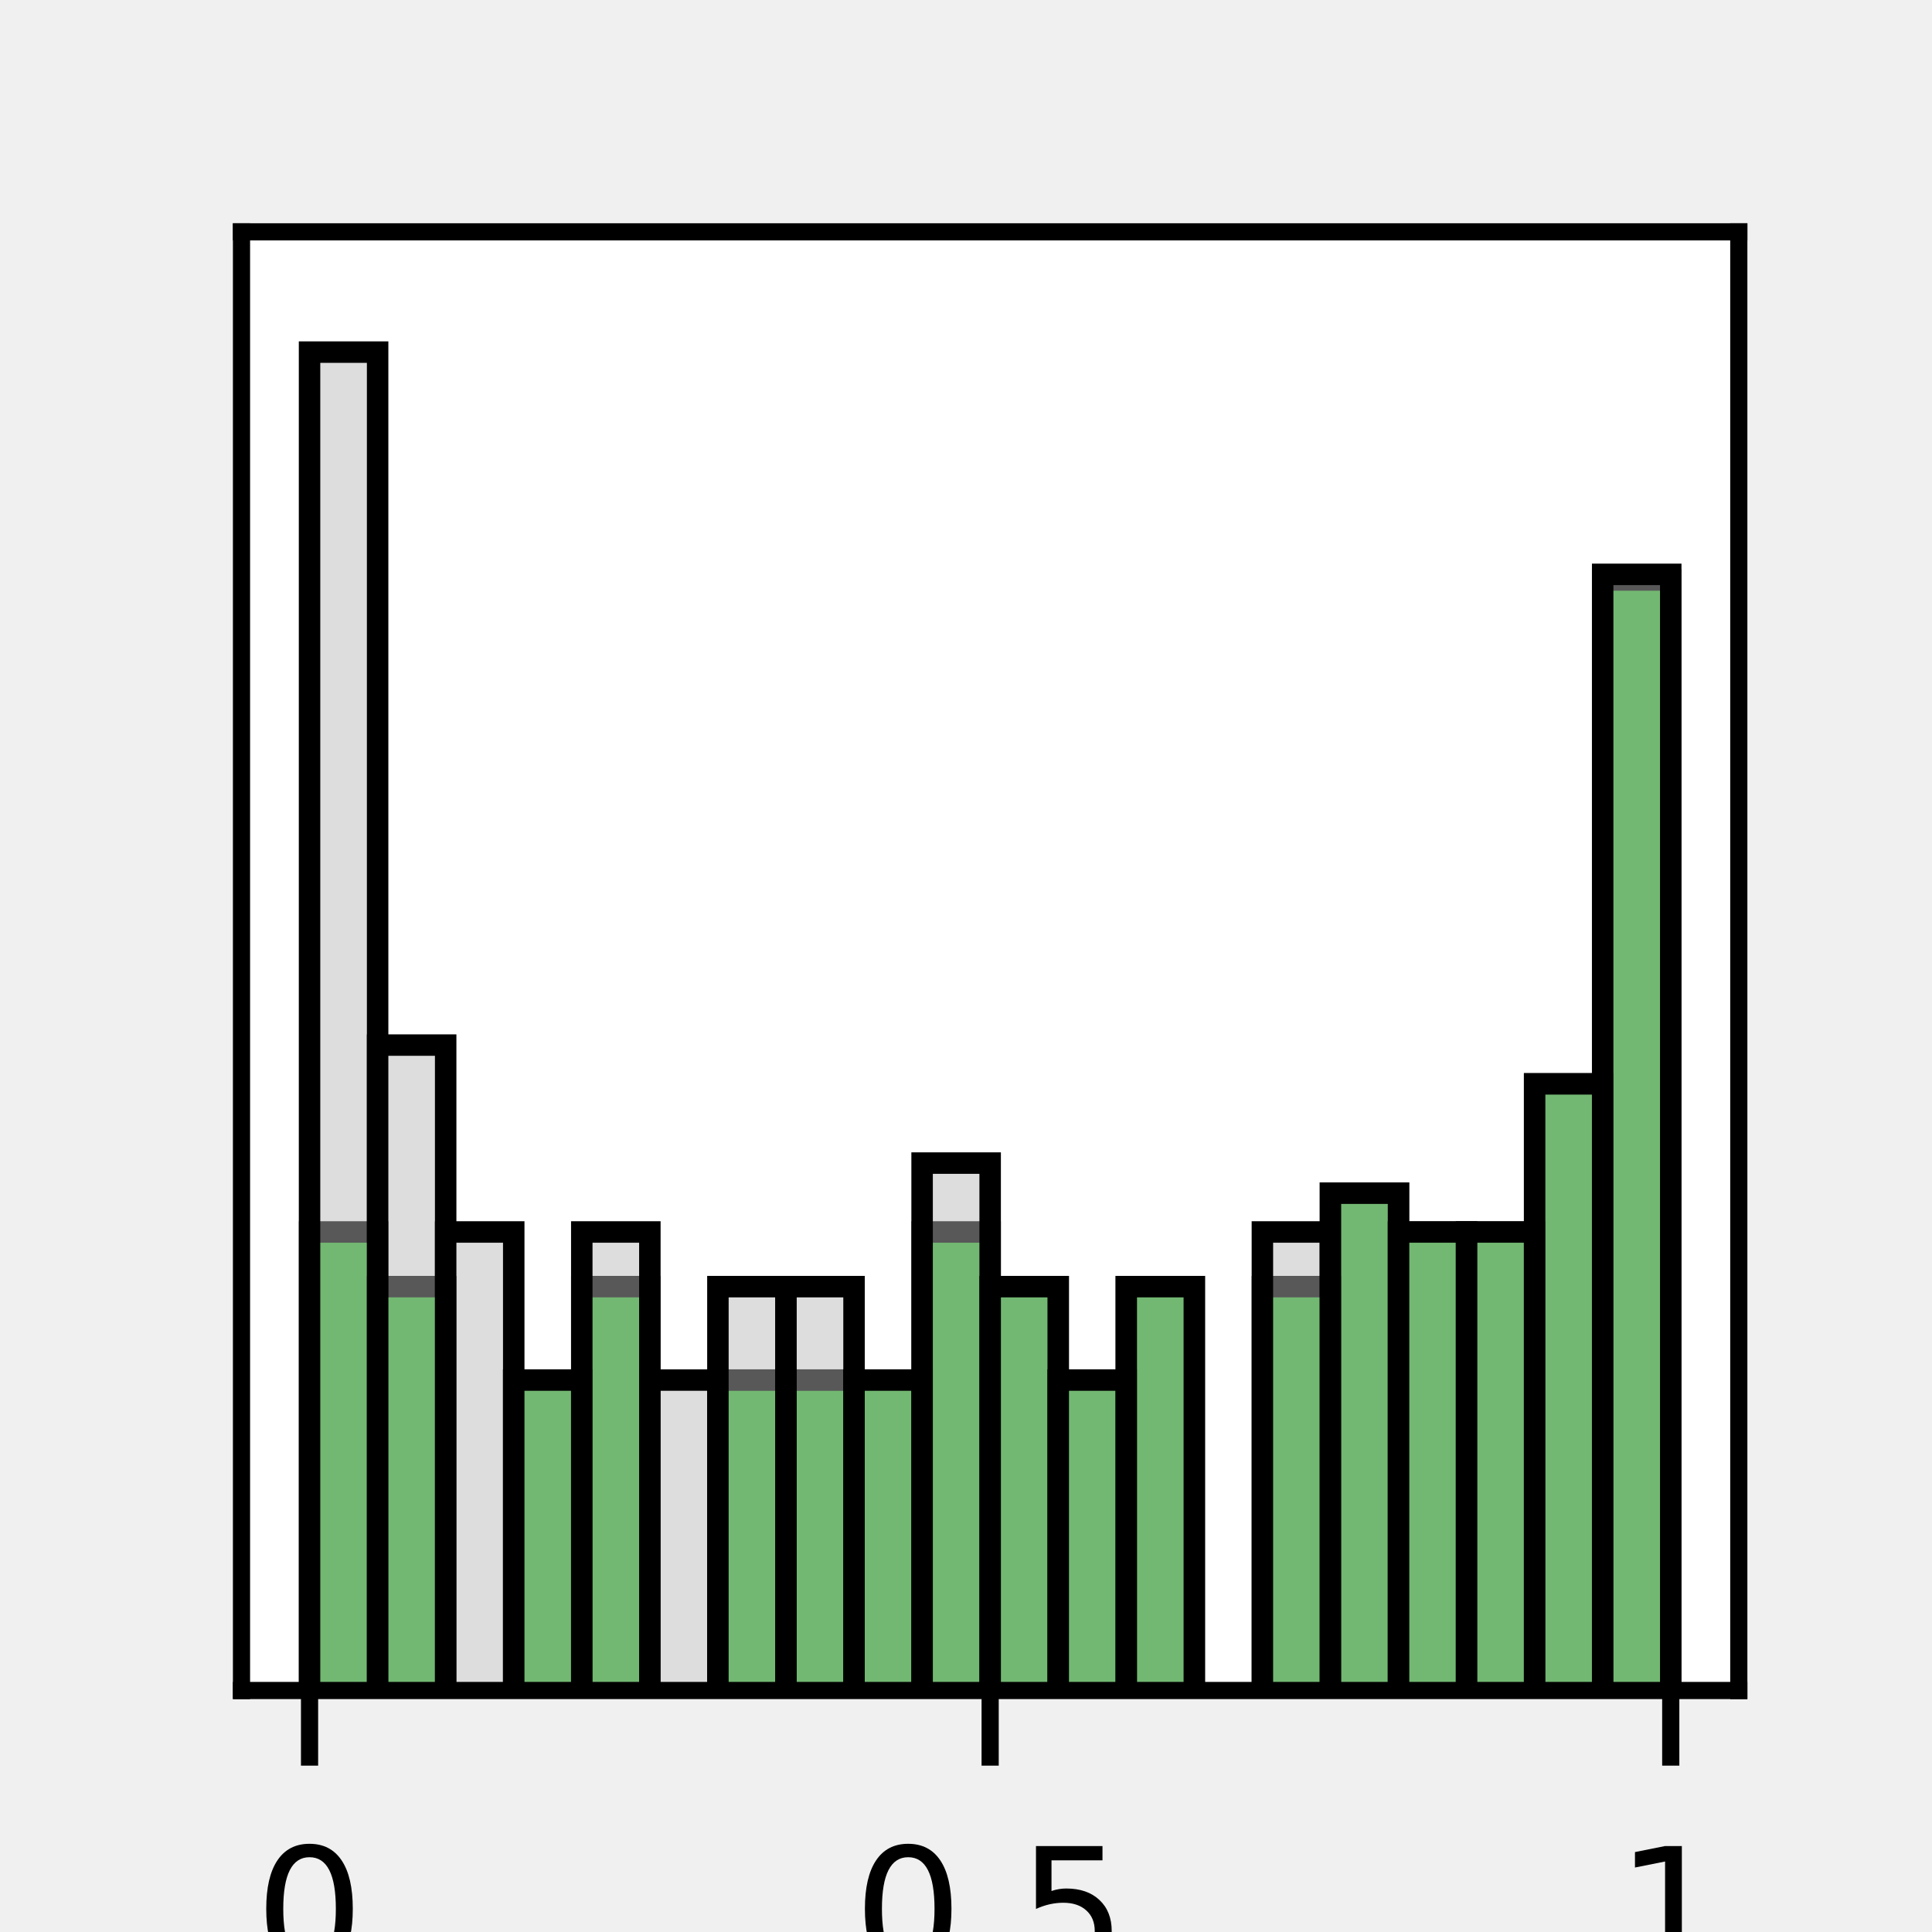
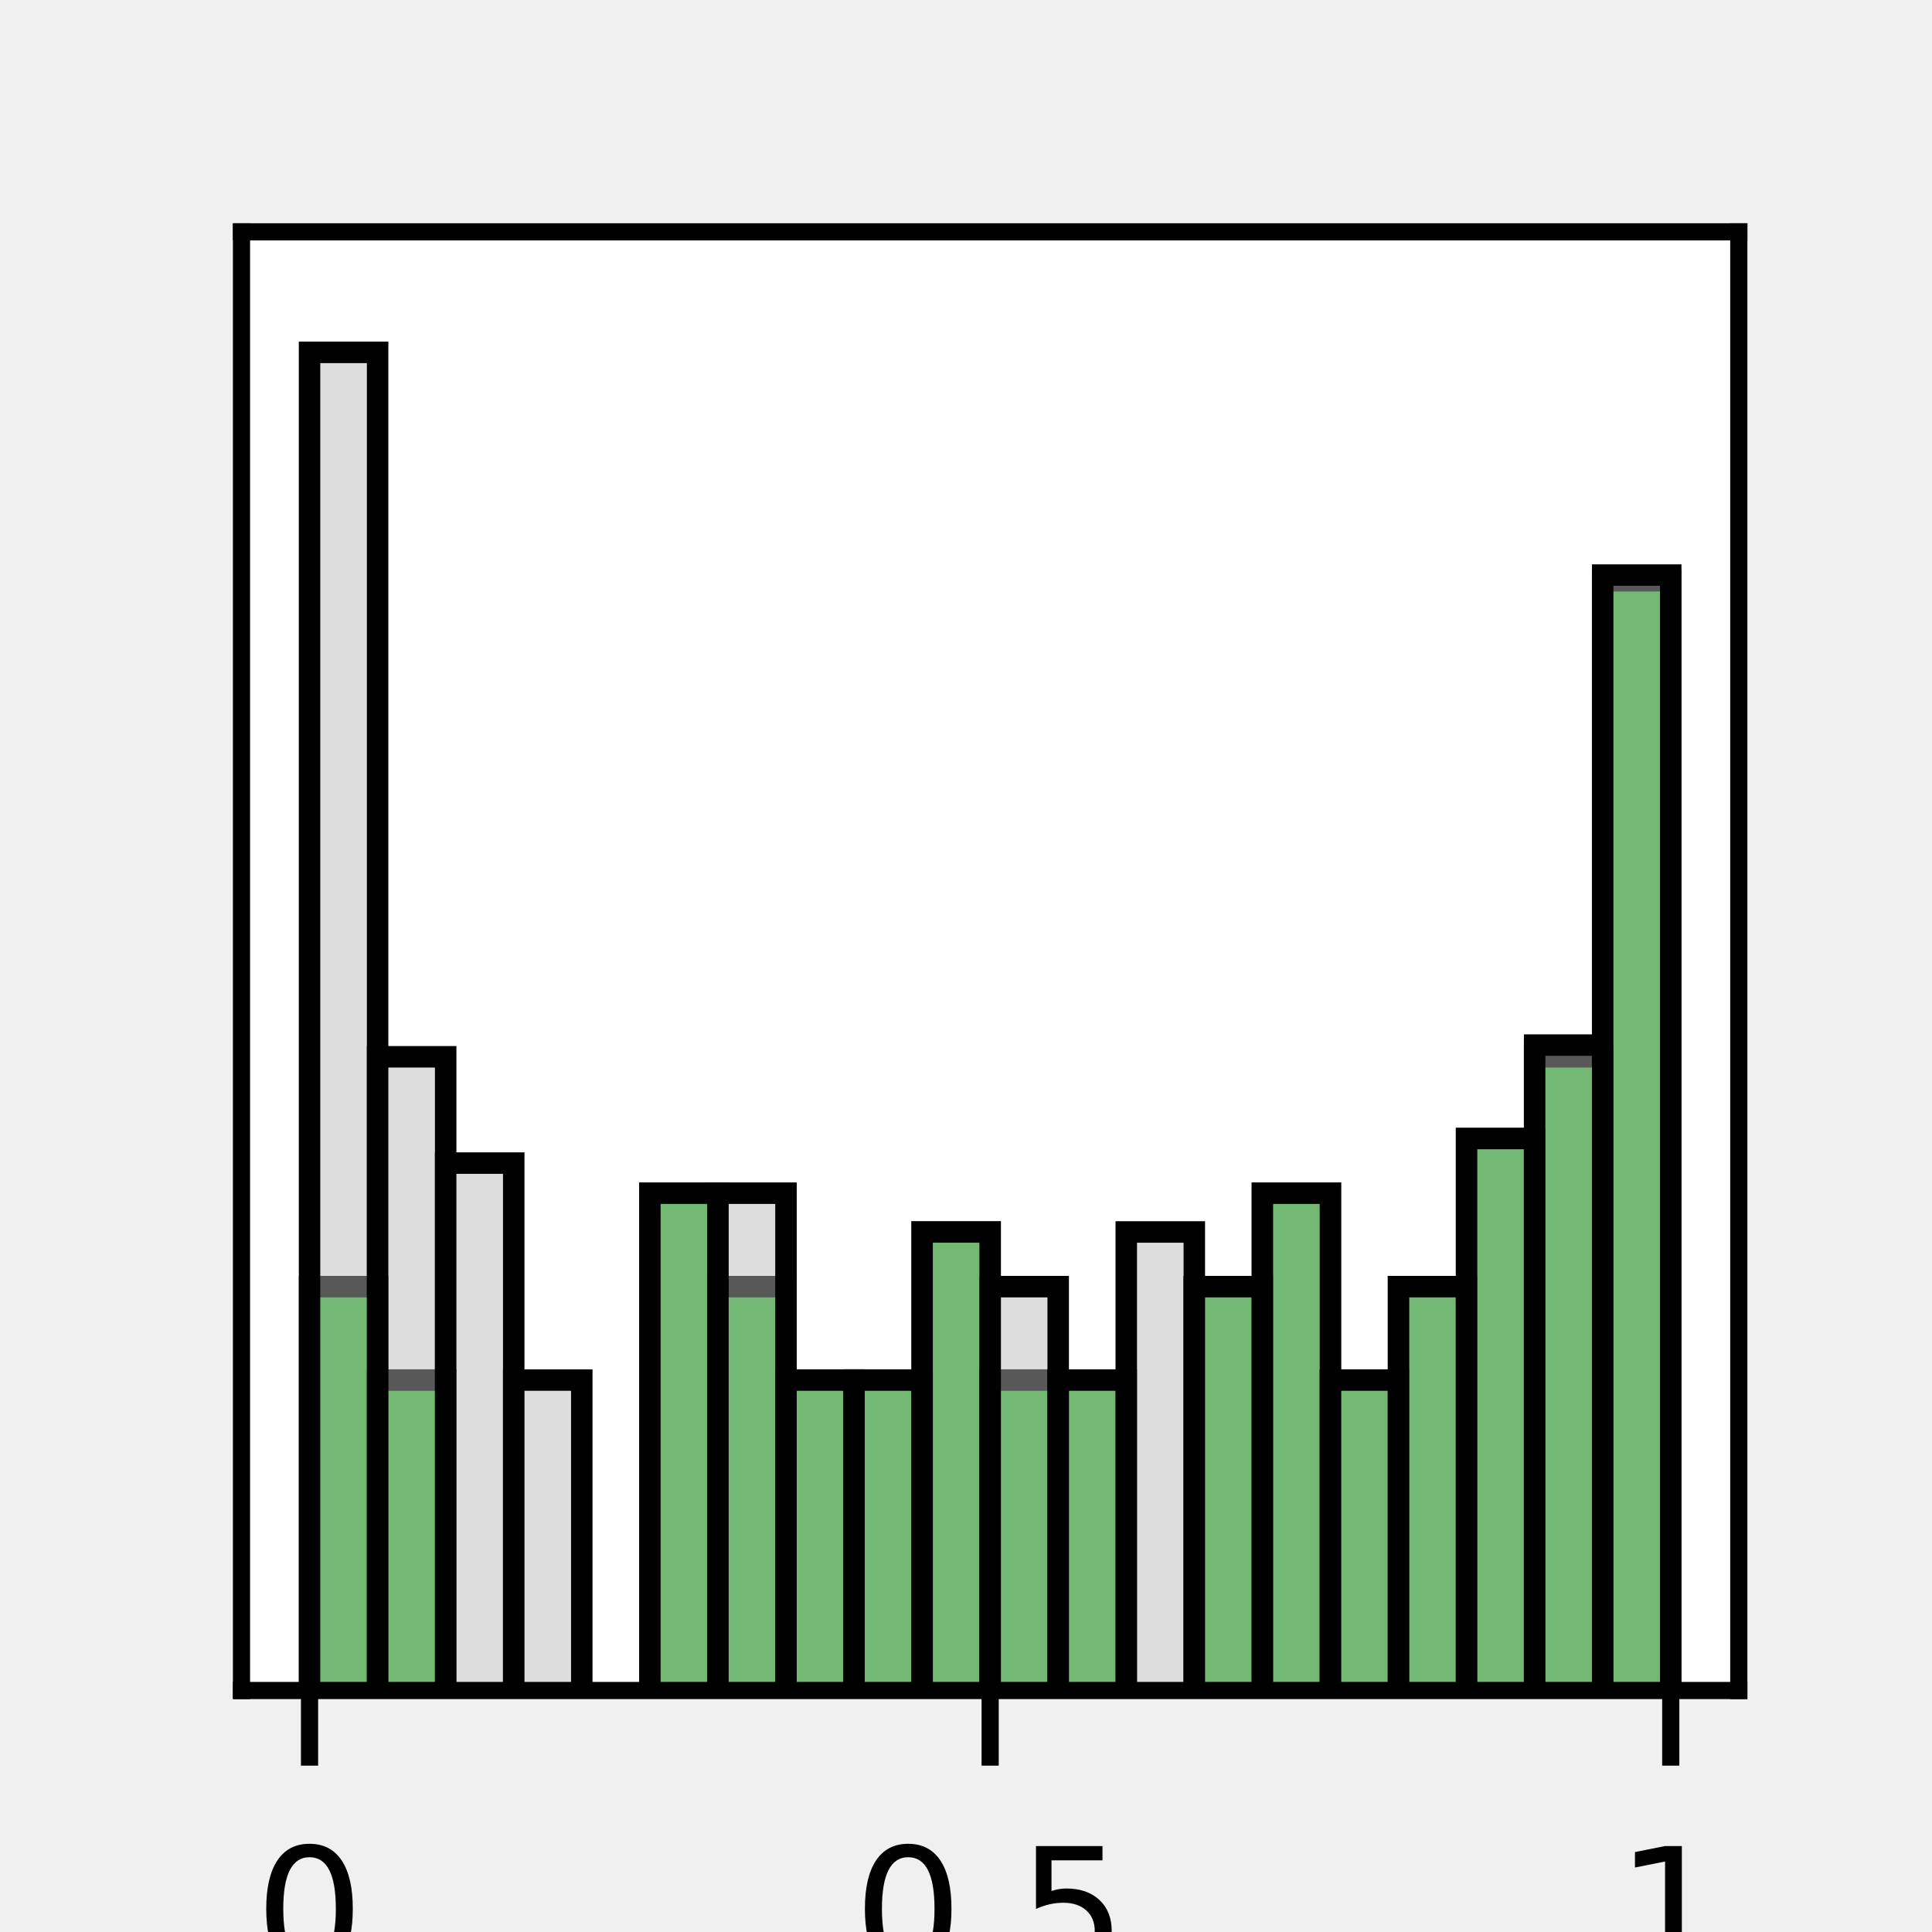
<svg xmlns="http://www.w3.org/2000/svg" xmlns:xlink="http://www.w3.org/1999/xlink" height="90pt" version="1.1" viewBox="0 0 90 90" width="90pt">
  <defs>
    <style type="text/css">*{stroke-linecap:butt;stroke-linejoin:round;}</style>
  </defs>
  <g id="figure_1">
    <g id="patch_1">
      <path d="M 0 90  L 90 90  L 90 0  L 0 0  z " style="fill:none;" />
    </g>
    <g id="axes_1">
      <g id="patch_2">
        <path d="M 11.25 78.75  L 81 78.75  L 81 10.8  L 11.25 10.8  z " style="fill:#ffffff;" />
      </g>
      <g id="patch_3">
-         <path clip-path="url(#p9155ff9d0c)" d="M 14.42 14524.905  L 17.591 14524.905  L 17.591 16.402  L 14.42 16.402  z " style="fill:#dddddd;stroke:#000000;stroke-linejoin:miter;" />
+         <path clip-path="url(#pe547957bbe)" d="M 14.42 14524.905  L 17.591 14524.905  L 17.591 16.415  L 14.42 16.415  z " style="fill:#dddddd;stroke:#000000;stroke-linejoin:miter;" />
      </g>
      <g id="patch_4">
-         <path clip-path="url(#p9155ff9d0c)" d="M 17.591 14524.905  L 20.761 14524.905  L 20.761 48.684  L 17.591 48.684  z " style="fill:#dddddd;stroke:#000000;stroke-linejoin:miter;" />
+         <path clip-path="url(#pe547957bbe)" d="M 17.591 14524.905  L 20.761 14524.905  L 20.761 49.23  L 17.591 49.23  z " style="fill:#dddddd;stroke:#000000;stroke-linejoin:miter;" />
      </g>
      <g id="patch_5">
-         <path clip-path="url(#p9155ff9d0c)" d="M 20.761 14524.905  L 23.932 14524.905  L 23.932 57.39  L 20.761 57.39  z " style="fill:#dddddd;stroke:#000000;stroke-linejoin:miter;" />
+         <path clip-path="url(#pe547957bbe)" d="M 20.761 14524.905  L 23.932 14524.905  L 23.932 54.182  L 20.761 54.182  z " style="fill:#dddddd;stroke:#000000;stroke-linejoin:miter;" />
      </g>
      <g id="patch_6">
-         <path clip-path="url(#p9155ff9d0c)" d="M 23.932 14524.905  L 27.102 14524.905  L 27.102 64.289  L 23.932 64.289  z " style="fill:#dddddd;stroke:#000000;stroke-linejoin:miter;" />
+         <path clip-path="url(#pe547957bbe)" d="M 23.932 14524.905  L 27.102 14524.905  L 27.102 64.289  L 23.932 64.289  z " style="fill:#dddddd;stroke:#000000;stroke-linejoin:miter;" />
      </g>
      <g id="patch_7">
-         <path clip-path="url(#p9155ff9d0c)" d="M 27.102 14524.905  L 30.273 14524.905  L 30.273 57.39  L 27.102 57.39  z " style="fill:#dddddd;stroke:#000000;stroke-linejoin:miter;" />
+         <path clip-path="url(#pe547957bbe)" d="M 27.102 14524.905  L 30.273 14524.905  L 30.273 14524.905  L 27.102 14524.905  z " style="fill:#dddddd;stroke:#000000;stroke-linejoin:miter;" />
      </g>
      <g id="patch_8">
-         <path clip-path="url(#p9155ff9d0c)" d="M 30.273 14524.905  L 33.443 14524.905  L 33.443 64.289  L 30.273 64.289  z " style="fill:#dddddd;stroke:#000000;stroke-linejoin:miter;" />
+         <path clip-path="url(#pe547957bbe)" d="M 30.273 14524.905  L 33.443 14524.905  L 33.443 55.583  L 30.273 55.583  z " style="fill:#dddddd;stroke:#000000;stroke-linejoin:miter;" />
      </g>
      <g id="patch_9">
-         <path clip-path="url(#p9155ff9d0c)" d="M 33.443 14524.905  L 36.614 14524.905  L 36.614 59.936  L 33.443 59.936  z " style="fill:#dddddd;stroke:#000000;stroke-linejoin:miter;" />
+         <path clip-path="url(#pe547957bbe)" d="M 33.443 14524.905  L 36.614 14524.905  L 36.614 55.583  L 33.443 55.583  z " style="fill:#dddddd;stroke:#000000;stroke-linejoin:miter;" />
      </g>
      <g id="patch_10">
-         <path clip-path="url(#p9155ff9d0c)" d="M 36.614 14524.905  L 39.784 14524.905  L 39.784 59.936  L 36.614 59.936  z " style="fill:#dddddd;stroke:#000000;stroke-linejoin:miter;" />
+         <path clip-path="url(#pe547957bbe)" d="M 36.614 14524.905  L 39.784 14524.905  L 39.784 64.289  L 36.614 64.289  z " style="fill:#dddddd;stroke:#000000;stroke-linejoin:miter;" />
      </g>
      <g id="patch_11">
-         <path clip-path="url(#p9155ff9d0c)" d="M 39.784 14524.905  L 42.955 14524.905  L 42.955 64.289  L 39.784 64.289  z " style="fill:#dddddd;stroke:#000000;stroke-linejoin:miter;" />
+         <path clip-path="url(#pe547957bbe)" d="M 39.784 14524.905  L 42.955 14524.905  L 42.955 64.289  L 39.784 64.289  z " style="fill:#dddddd;stroke:#000000;stroke-linejoin:miter;" />
      </g>
      <g id="patch_12">
-         <path clip-path="url(#p9155ff9d0c)" d="M 42.955 14524.905  L 46.125 14524.905  L 46.125 54.182  L 42.955 54.182  z " style="fill:#dddddd;stroke:#000000;stroke-linejoin:miter;" />
+         <path clip-path="url(#pe547957bbe)" d="M 42.955 14524.905  L 46.125 14524.905  L 46.125 57.39  L 42.955 57.39  z " style="fill:#dddddd;stroke:#000000;stroke-linejoin:miter;" />
      </g>
      <g id="patch_13">
-         <path clip-path="url(#p9155ff9d0c)" d="M 46.125 14524.905  L 49.295 14524.905  L 49.295 59.936  L 46.125 59.936  z " style="fill:#dddddd;stroke:#000000;stroke-linejoin:miter;" />
+         <path clip-path="url(#pe547957bbe)" d="M 46.125 14524.905  L 49.295 14524.905  L 49.295 59.936  L 46.125 59.936  z " style="fill:#dddddd;stroke:#000000;stroke-linejoin:miter;" />
      </g>
      <g id="patch_14">
-         <path clip-path="url(#p9155ff9d0c)" d="M 49.295 14524.905  L 52.466 14524.905  L 52.466 64.289  L 49.295 64.289  z " style="fill:#dddddd;stroke:#000000;stroke-linejoin:miter;" />
+         <path clip-path="url(#pe547957bbe)" d="M 49.295 14524.905  L 52.466 14524.905  L 52.466 64.289  L 49.295 64.289  z " style="fill:#dddddd;stroke:#000000;stroke-linejoin:miter;" />
      </g>
      <g id="patch_15">
-         <path clip-path="url(#p9155ff9d0c)" d="M 52.466 14524.905  L 55.636 14524.905  L 55.636 59.936  L 52.466 59.936  z " style="fill:#dddddd;stroke:#000000;stroke-linejoin:miter;" />
+         <path clip-path="url(#pe547957bbe)" d="M 52.466 14524.905  L 55.636 14524.905  L 55.636 57.39  L 52.466 57.39  z " style="fill:#dddddd;stroke:#000000;stroke-linejoin:miter;" />
      </g>
      <g id="patch_16">
-         <path clip-path="url(#p9155ff9d0c)" d="M 55.636 14524.905  L 58.807 14524.905  L 58.807 14524.905  L 55.636 14524.905  z " style="fill:#dddddd;stroke:#000000;stroke-linejoin:miter;" />
+         <path clip-path="url(#pe547957bbe)" d="M 55.636 14524.905  L 58.807 14524.905  L 58.807 59.936  L 55.636 59.936  z " style="fill:#dddddd;stroke:#000000;stroke-linejoin:miter;" />
      </g>
      <g id="patch_17">
-         <path clip-path="url(#p9155ff9d0c)" d="M 58.807 14524.905  L 61.977 14524.905  L 61.977 57.39  L 58.807 57.39  z " style="fill:#dddddd;stroke:#000000;stroke-linejoin:miter;" />
+         <path clip-path="url(#pe547957bbe)" d="M 58.807 14524.905  L 61.977 14524.905  L 61.977 55.583  L 58.807 55.583  z " style="fill:#dddddd;stroke:#000000;stroke-linejoin:miter;" />
      </g>
      <g id="patch_18">
-         <path clip-path="url(#p9155ff9d0c)" d="M 61.977 14524.905  L 65.148 14524.905  L 65.148 55.583  L 61.977 55.583  z " style="fill:#dddddd;stroke:#000000;stroke-linejoin:miter;" />
+         <path clip-path="url(#pe547957bbe)" d="M 61.977 14524.905  L 65.148 14524.905  L 65.148 64.289  L 61.977 64.289  z " style="fill:#dddddd;stroke:#000000;stroke-linejoin:miter;" />
      </g>
      <g id="patch_19">
-         <path clip-path="url(#p9155ff9d0c)" d="M 65.148 14524.905  L 68.318 14524.905  L 68.318 57.39  L 65.148 57.39  z " style="fill:#dddddd;stroke:#000000;stroke-linejoin:miter;" />
+         <path clip-path="url(#pe547957bbe)" d="M 65.148 14524.905  L 68.318 14524.905  L 68.318 59.936  L 65.148 59.936  z " style="fill:#dddddd;stroke:#000000;stroke-linejoin:miter;" />
      </g>
      <g id="patch_20">
-         <path clip-path="url(#p9155ff9d0c)" d="M 68.318 14524.905  L 71.489 14524.905  L 71.489 57.39  L 68.318 57.39  z " style="fill:#dddddd;stroke:#000000;stroke-linejoin:miter;" />
+         <path clip-path="url(#pe547957bbe)" d="M 68.318 14524.905  L 71.489 14524.905  L 71.489 53.037  L 68.318 53.037  z " style="fill:#dddddd;stroke:#000000;stroke-linejoin:miter;" />
      </g>
      <g id="patch_21">
-         <path clip-path="url(#p9155ff9d0c)" d="M 71.489 14524.905  L 74.659 14524.905  L 74.659 50.49  L 71.489 50.49  z " style="fill:#dddddd;stroke:#000000;stroke-linejoin:miter;" />
+         <path clip-path="url(#pe547957bbe)" d="M 71.489 14524.905  L 74.659 14524.905  L 74.659 48.684  L 71.489 48.684  z " style="fill:#dddddd;stroke:#000000;stroke-linejoin:miter;" />
      </g>
      <g id="patch_22">
-         <path clip-path="url(#p9155ff9d0c)" d="M 74.659 14524.905  L 77.83 14524.905  L 77.83 26.757  L 74.659 26.757  z " style="fill:#dddddd;stroke:#000000;stroke-linejoin:miter;" />
+         <path clip-path="url(#pe547957bbe)" d="M 74.659 14524.905  L 77.83 14524.905  L 77.83 26.789  L 74.659 26.789  z " style="fill:#dddddd;stroke:#000000;stroke-linejoin:miter;" />
      </g>
      <g id="patch_23">
-         <path clip-path="url(#p9155ff9d0c)" d="M 14.42 14524.905  L 17.591 14524.905  L 17.591 57.39  L 14.42 57.39  z " style="fill:#2ca02c;opacity:0.6;stroke:#000000;stroke-linejoin:miter;" />
+         <path clip-path="url(#pe547957bbe)" d="M 14.42 14524.905  L 17.591 14524.905  L 17.591 59.936  L 14.42 59.936  z " style="fill:#2ca02c;opacity:0.6;stroke:#000000;stroke-linejoin:miter;" />
      </g>
      <g id="patch_24">
-         <path clip-path="url(#p9155ff9d0c)" d="M 17.591 14524.905  L 20.761 14524.905  L 20.761 59.936  L 17.591 59.936  z " style="fill:#2ca02c;opacity:0.6;stroke:#000000;stroke-linejoin:miter;" />
+         <path clip-path="url(#pe547957bbe)" d="M 17.591 14524.905  L 20.761 14524.905  L 20.761 64.289  L 17.591 64.289  z " style="fill:#2ca02c;opacity:0.6;stroke:#000000;stroke-linejoin:miter;" />
      </g>
      <g id="patch_25">
-         <path clip-path="url(#p9155ff9d0c)" d="M 20.761 14524.905  L 23.932 14524.905  L 23.932 14524.905  L 20.761 14524.905  z " style="fill:#2ca02c;opacity:0.6;stroke:#000000;stroke-linejoin:miter;" />
+         <path clip-path="url(#pe547957bbe)" d="M 20.761 14524.905  L 23.932 14524.905  L 23.932 14524.905  L 20.761 14524.905  z " style="fill:#2ca02c;opacity:0.6;stroke:#000000;stroke-linejoin:miter;" />
      </g>
      <g id="patch_26">
-         <path clip-path="url(#p9155ff9d0c)" d="M 23.932 14524.905  L 27.102 14524.905  L 27.102 64.289  L 23.932 64.289  z " style="fill:#2ca02c;opacity:0.6;stroke:#000000;stroke-linejoin:miter;" />
+         <path clip-path="url(#pe547957bbe)" d="M 23.932 14524.905  L 27.102 14524.905  L 27.102 14524.905  L 23.932 14524.905  z " style="fill:#2ca02c;opacity:0.6;stroke:#000000;stroke-linejoin:miter;" />
      </g>
      <g id="patch_27">
-         <path clip-path="url(#p9155ff9d0c)" d="M 27.102 14524.905  L 30.273 14524.905  L 30.273 59.936  L 27.102 59.936  z " style="fill:#2ca02c;opacity:0.6;stroke:#000000;stroke-linejoin:miter;" />
+         <path clip-path="url(#pe547957bbe)" d="M 27.102 14524.905  L 30.273 14524.905  L 30.273 14524.905  L 27.102 14524.905  z " style="fill:#2ca02c;opacity:0.6;stroke:#000000;stroke-linejoin:miter;" />
      </g>
      <g id="patch_28">
-         <path clip-path="url(#p9155ff9d0c)" d="M 30.273 14524.905  L 33.443 14524.905  L 33.443 14524.905  L 30.273 14524.905  z " style="fill:#2ca02c;opacity:0.6;stroke:#000000;stroke-linejoin:miter;" />
+         <path clip-path="url(#pe547957bbe)" d="M 30.273 14524.905  L 33.443 14524.905  L 33.443 55.583  L 30.273 55.583  z " style="fill:#2ca02c;opacity:0.6;stroke:#000000;stroke-linejoin:miter;" />
      </g>
      <g id="patch_29">
-         <path clip-path="url(#p9155ff9d0c)" d="M 33.443 14524.905  L 36.614 14524.905  L 36.614 64.289  L 33.443 64.289  z " style="fill:#2ca02c;opacity:0.6;stroke:#000000;stroke-linejoin:miter;" />
+         <path clip-path="url(#pe547957bbe)" d="M 33.443 14524.905  L 36.614 14524.905  L 36.614 59.936  L 33.443 59.936  z " style="fill:#2ca02c;opacity:0.6;stroke:#000000;stroke-linejoin:miter;" />
      </g>
      <g id="patch_30">
-         <path clip-path="url(#p9155ff9d0c)" d="M 36.614 14524.905  L 39.784 14524.905  L 39.784 64.289  L 36.614 64.289  z " style="fill:#2ca02c;opacity:0.6;stroke:#000000;stroke-linejoin:miter;" />
+         <path clip-path="url(#pe547957bbe)" d="M 36.614 14524.905  L 39.784 14524.905  L 39.784 64.289  L 36.614 64.289  z " style="fill:#2ca02c;opacity:0.6;stroke:#000000;stroke-linejoin:miter;" />
      </g>
      <g id="patch_31">
-         <path clip-path="url(#p9155ff9d0c)" d="M 39.784 14524.905  L 42.955 14524.905  L 42.955 64.289  L 39.784 64.289  z " style="fill:#2ca02c;opacity:0.6;stroke:#000000;stroke-linejoin:miter;" />
+         <path clip-path="url(#pe547957bbe)" d="M 39.784 14524.905  L 42.955 14524.905  L 42.955 64.289  L 39.784 64.289  z " style="fill:#2ca02c;opacity:0.6;stroke:#000000;stroke-linejoin:miter;" />
      </g>
      <g id="patch_32">
-         <path clip-path="url(#p9155ff9d0c)" d="M 42.955 14524.905  L 46.125 14524.905  L 46.125 57.39  L 42.955 57.39  z " style="fill:#2ca02c;opacity:0.6;stroke:#000000;stroke-linejoin:miter;" />
+         <path clip-path="url(#pe547957bbe)" d="M 42.955 14524.905  L 46.125 14524.905  L 46.125 57.39  L 42.955 57.39  z " style="fill:#2ca02c;opacity:0.6;stroke:#000000;stroke-linejoin:miter;" />
      </g>
      <g id="patch_33">
-         <path clip-path="url(#p9155ff9d0c)" d="M 46.125 14524.905  L 49.295 14524.905  L 49.295 59.936  L 46.125 59.936  z " style="fill:#2ca02c;opacity:0.6;stroke:#000000;stroke-linejoin:miter;" />
+         <path clip-path="url(#pe547957bbe)" d="M 46.125 14524.905  L 49.295 14524.905  L 49.295 64.289  L 46.125 64.289  z " style="fill:#2ca02c;opacity:0.6;stroke:#000000;stroke-linejoin:miter;" />
      </g>
      <g id="patch_34">
-         <path clip-path="url(#p9155ff9d0c)" d="M 49.295 14524.905  L 52.466 14524.905  L 52.466 64.289  L 49.295 64.289  z " style="fill:#2ca02c;opacity:0.6;stroke:#000000;stroke-linejoin:miter;" />
+         <path clip-path="url(#pe547957bbe)" d="M 49.295 14524.905  L 52.466 14524.905  L 52.466 64.289  L 49.295 64.289  z " style="fill:#2ca02c;opacity:0.6;stroke:#000000;stroke-linejoin:miter;" />
      </g>
      <g id="patch_35">
-         <path clip-path="url(#p9155ff9d0c)" d="M 52.466 14524.905  L 55.636 14524.905  L 55.636 59.936  L 52.466 59.936  z " style="fill:#2ca02c;opacity:0.6;stroke:#000000;stroke-linejoin:miter;" />
+         <path clip-path="url(#pe547957bbe)" d="M 52.466 14524.905  L 55.636 14524.905  L 55.636 14524.905  L 52.466 14524.905  z " style="fill:#2ca02c;opacity:0.6;stroke:#000000;stroke-linejoin:miter;" />
      </g>
      <g id="patch_36">
-         <path clip-path="url(#p9155ff9d0c)" d="M 55.636 14524.905  L 58.807 14524.905  L 58.807 14524.905  L 55.636 14524.905  z " style="fill:#2ca02c;opacity:0.6;stroke:#000000;stroke-linejoin:miter;" />
+         <path clip-path="url(#pe547957bbe)" d="M 55.636 14524.905  L 58.807 14524.905  L 58.807 59.936  L 55.636 59.936  z " style="fill:#2ca02c;opacity:0.6;stroke:#000000;stroke-linejoin:miter;" />
      </g>
      <g id="patch_37">
-         <path clip-path="url(#p9155ff9d0c)" d="M 58.807 14524.905  L 61.977 14524.905  L 61.977 59.936  L 58.807 59.936  z " style="fill:#2ca02c;opacity:0.6;stroke:#000000;stroke-linejoin:miter;" />
+         <path clip-path="url(#pe547957bbe)" d="M 58.807 14524.905  L 61.977 14524.905  L 61.977 55.583  L 58.807 55.583  z " style="fill:#2ca02c;opacity:0.6;stroke:#000000;stroke-linejoin:miter;" />
      </g>
      <g id="patch_38">
-         <path clip-path="url(#p9155ff9d0c)" d="M 61.977 14524.905  L 65.148 14524.905  L 65.148 55.583  L 61.977 55.583  z " style="fill:#2ca02c;opacity:0.6;stroke:#000000;stroke-linejoin:miter;" />
+         <path clip-path="url(#pe547957bbe)" d="M 61.977 14524.905  L 65.148 14524.905  L 65.148 64.289  L 61.977 64.289  z " style="fill:#2ca02c;opacity:0.6;stroke:#000000;stroke-linejoin:miter;" />
      </g>
      <g id="patch_39">
-         <path clip-path="url(#p9155ff9d0c)" d="M 65.148 14524.905  L 68.318 14524.905  L 68.318 57.39  L 65.148 57.39  z " style="fill:#2ca02c;opacity:0.6;stroke:#000000;stroke-linejoin:miter;" />
+         <path clip-path="url(#pe547957bbe)" d="M 65.148 14524.905  L 68.318 14524.905  L 68.318 59.936  L 65.148 59.936  z " style="fill:#2ca02c;opacity:0.6;stroke:#000000;stroke-linejoin:miter;" />
      </g>
      <g id="patch_40">
-         <path clip-path="url(#p9155ff9d0c)" d="M 68.318 14524.905  L 71.489 14524.905  L 71.489 57.39  L 68.318 57.39  z " style="fill:#2ca02c;opacity:0.6;stroke:#000000;stroke-linejoin:miter;" />
+         <path clip-path="url(#pe547957bbe)" d="M 68.318 14524.905  L 71.489 14524.905  L 71.489 53.037  L 68.318 53.037  z " style="fill:#2ca02c;opacity:0.6;stroke:#000000;stroke-linejoin:miter;" />
      </g>
      <g id="patch_41">
-         <path clip-path="url(#p9155ff9d0c)" d="M 71.489 14524.905  L 74.659 14524.905  L 74.659 50.49  L 71.489 50.49  z " style="fill:#2ca02c;opacity:0.6;stroke:#000000;stroke-linejoin:miter;" />
+         <path clip-path="url(#pe547957bbe)" d="M 71.489 14524.905  L 74.659 14524.905  L 74.659 49.23  L 71.489 49.23  z " style="fill:#2ca02c;opacity:0.6;stroke:#000000;stroke-linejoin:miter;" />
      </g>
      <g id="patch_42">
-         <path clip-path="url(#p9155ff9d0c)" d="M 74.659 14524.905  L 77.83 14524.905  L 77.83 27.017  L 74.659 27.017  z " style="fill:#2ca02c;opacity:0.6;stroke:#000000;stroke-linejoin:miter;" />
+         <path clip-path="url(#pe547957bbe)" d="M 74.659 14524.905  L 77.83 14524.905  L 77.83 27.051  L 74.659 27.051  z " style="fill:#2ca02c;opacity:0.6;stroke:#000000;stroke-linejoin:miter;" />
      </g>
      <g id="matplotlib.axis_1">
        <g id="xtick_1">
          <g id="line2d_1">
            <defs>
-               <path d="M 0 0  L 0 3.5  " id="me03bd86668" style="stroke:#000000;stroke-width:0.8;" />
+               <path d="M 0 0  L 0 3.5  " id="mf221d80d61" style="stroke:#000000;stroke-width:0.8;" />
            </defs>
            <g>
-               <use style="stroke:#000000;stroke-width:0.8;" x="14.42" xlink:href="#me03bd86668" y="78.75" />
+               <use style="stroke:#000000;stroke-width:0.8;" x="14.42" xlink:href="#mf221d80d61" y="78.75" />
            </g>
          </g>
          <g id="text_1">
            <g transform="translate(11.87546 91.82875)scale(0.08 -0.08)">
              <defs>
                <path d="M 2034 4250  Q 1547 4250 1301 3770  Q 1056 3291 1056 2328  Q 1056 1369 1301 889  Q 1547 409 2034 409  Q 2525 409 2770 889  Q 3016 1369 3016 2328  Q 3016 3291 2770 3770  Q 2525 4250 2034 4250  z M 2034 4750  Q 2819 4750 3233 4129  Q 3647 3509 3647 2328  Q 3647 1150 3233 529  Q 2819 -91 2034 -91  Q 1250 -91 836 529  Q 422 1150 422 2328  Q 422 3509 836 4129  Q 1250 4750 2034 4750  z " id="DejaVuSans-30" transform="scale(0.015625)" />
              </defs>
              <use xlink:href="#DejaVuSans-30" />
            </g>
          </g>
        </g>
        <g id="xtick_2">
          <g id="line2d_2">
            <g>
-               <use style="stroke:#000000;stroke-width:0.8;" x="46.125" xlink:href="#me03bd86668" y="78.75" />
+               <use style="stroke:#000000;stroke-width:0.8;" x="46.125" xlink:href="#mf221d80d61" y="78.75" />
            </g>
          </g>
          <g id="text_2">
            <g transform="translate(39.76375 91.82875)scale(0.08 -0.08)">
              <defs>
                <path d="M 684 794  L 1344 794  L 1344 0  L 684 0  L 684 794  z " id="DejaVuSans-2e" transform="scale(0.015625)" />
                <path d="M 691 4666  L 3169 4666  L 3169 4134  L 1269 4134  L 1269 2991  Q 1406 3038 1543 3061  Q 1681 3084 1819 3084  Q 2600 3084 3056 2656  Q 3513 2228 3513 1497  Q 3513 744 3044 326  Q 2575 -91 1722 -91  Q 1428 -91 1123 -41  Q 819 9 494 109  L 494 744  Q 775 591 1075 516  Q 1375 441 1709 441  Q 2250 441 2565 725  Q 2881 1009 2881 1497  Q 2881 1984 2565 2268  Q 2250 2553 1709 2553  Q 1456 2553 1204 2497  Q 953 2441 691 2322  L 691 4666  z " id="DejaVuSans-35" transform="scale(0.015625)" />
              </defs>
              <use xlink:href="#DejaVuSans-30" />
              <use x="63.623" xlink:href="#DejaVuSans-2e" />
              <use x="95.41" xlink:href="#DejaVuSans-35" />
            </g>
          </g>
        </g>
        <g id="xtick_3">
          <g id="line2d_3">
            <g>
-               <use style="stroke:#000000;stroke-width:0.8;" x="77.83" xlink:href="#me03bd86668" y="78.75" />
+               <use style="stroke:#000000;stroke-width:0.8;" x="77.83" xlink:href="#mf221d80d61" y="78.75" />
            </g>
          </g>
          <g id="text_3">
            <g transform="translate(75.28454 91.82875)scale(0.08 -0.08)">
              <defs>
                <path d="M 794 531  L 1825 531  L 1825 4091  L 703 3866  L 703 4441  L 1819 4666  L 2450 4666  L 2450 531  L 3481 531  L 3481 0  L 794 0  L 794 531  z " id="DejaVuSans-31" transform="scale(0.015625)" />
              </defs>
              <use xlink:href="#DejaVuSans-31" />
            </g>
          </g>
        </g>
      </g>
      <g id="matplotlib.axis_2" />
      <g id="patch_43">
        <path d="M 11.25 78.75  L 11.25 10.8  " style="fill:none;stroke:#000000;stroke-linecap:square;stroke-linejoin:miter;stroke-width:0.8;" />
      </g>
      <g id="patch_44">
        <path d="M 81 78.75  L 81 10.8  " style="fill:none;stroke:#000000;stroke-linecap:square;stroke-linejoin:miter;stroke-width:0.8;" />
      </g>
      <g id="patch_45">
        <path d="M 11.25 78.75  L 81 78.75  " style="fill:none;stroke:#000000;stroke-linecap:square;stroke-linejoin:miter;stroke-width:0.8;" />
      </g>
      <g id="patch_46">
        <path d="M 11.25 10.8  L 81 10.8  " style="fill:none;stroke:#000000;stroke-linecap:square;stroke-linejoin:miter;stroke-width:0.8;" />
      </g>
    </g>
  </g>
  <defs>
-     <clipPath id="p9155ff9d0c">
+     <clipPath id="pe547957bbe">
      <rect height="67.95" width="69.75" x="11.25" y="10.8" />
    </clipPath>
  </defs>
</svg>
